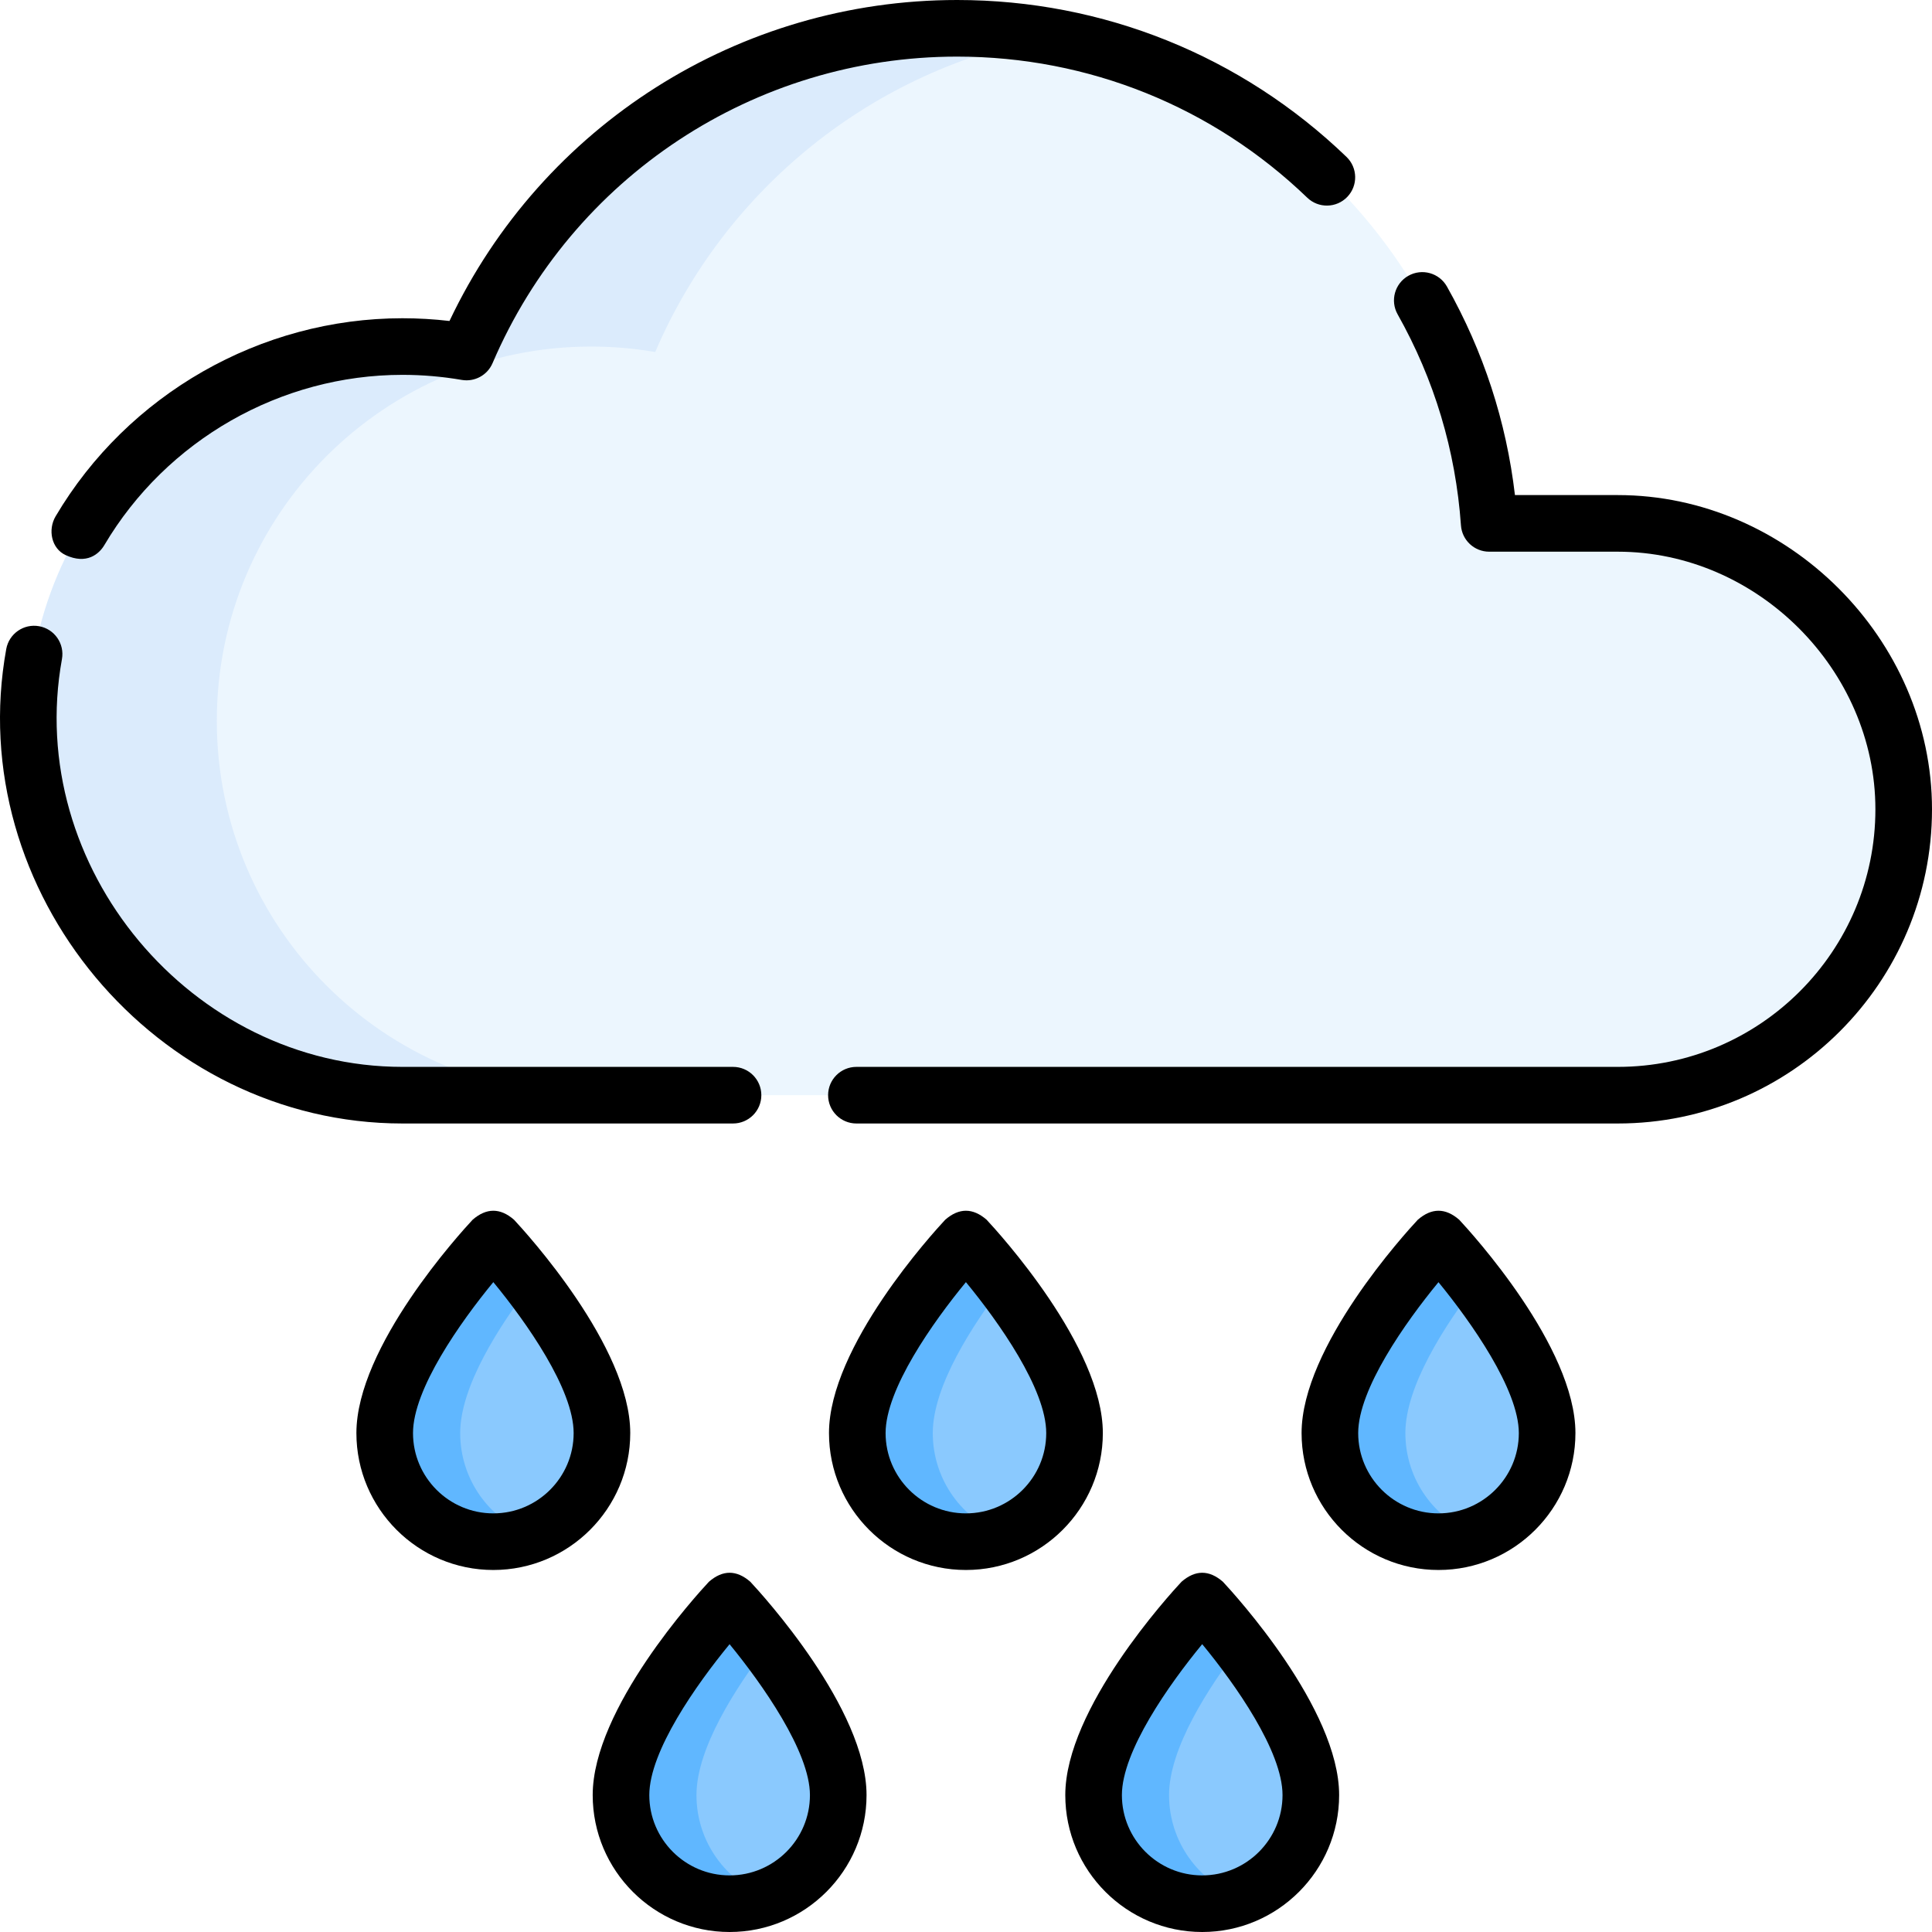
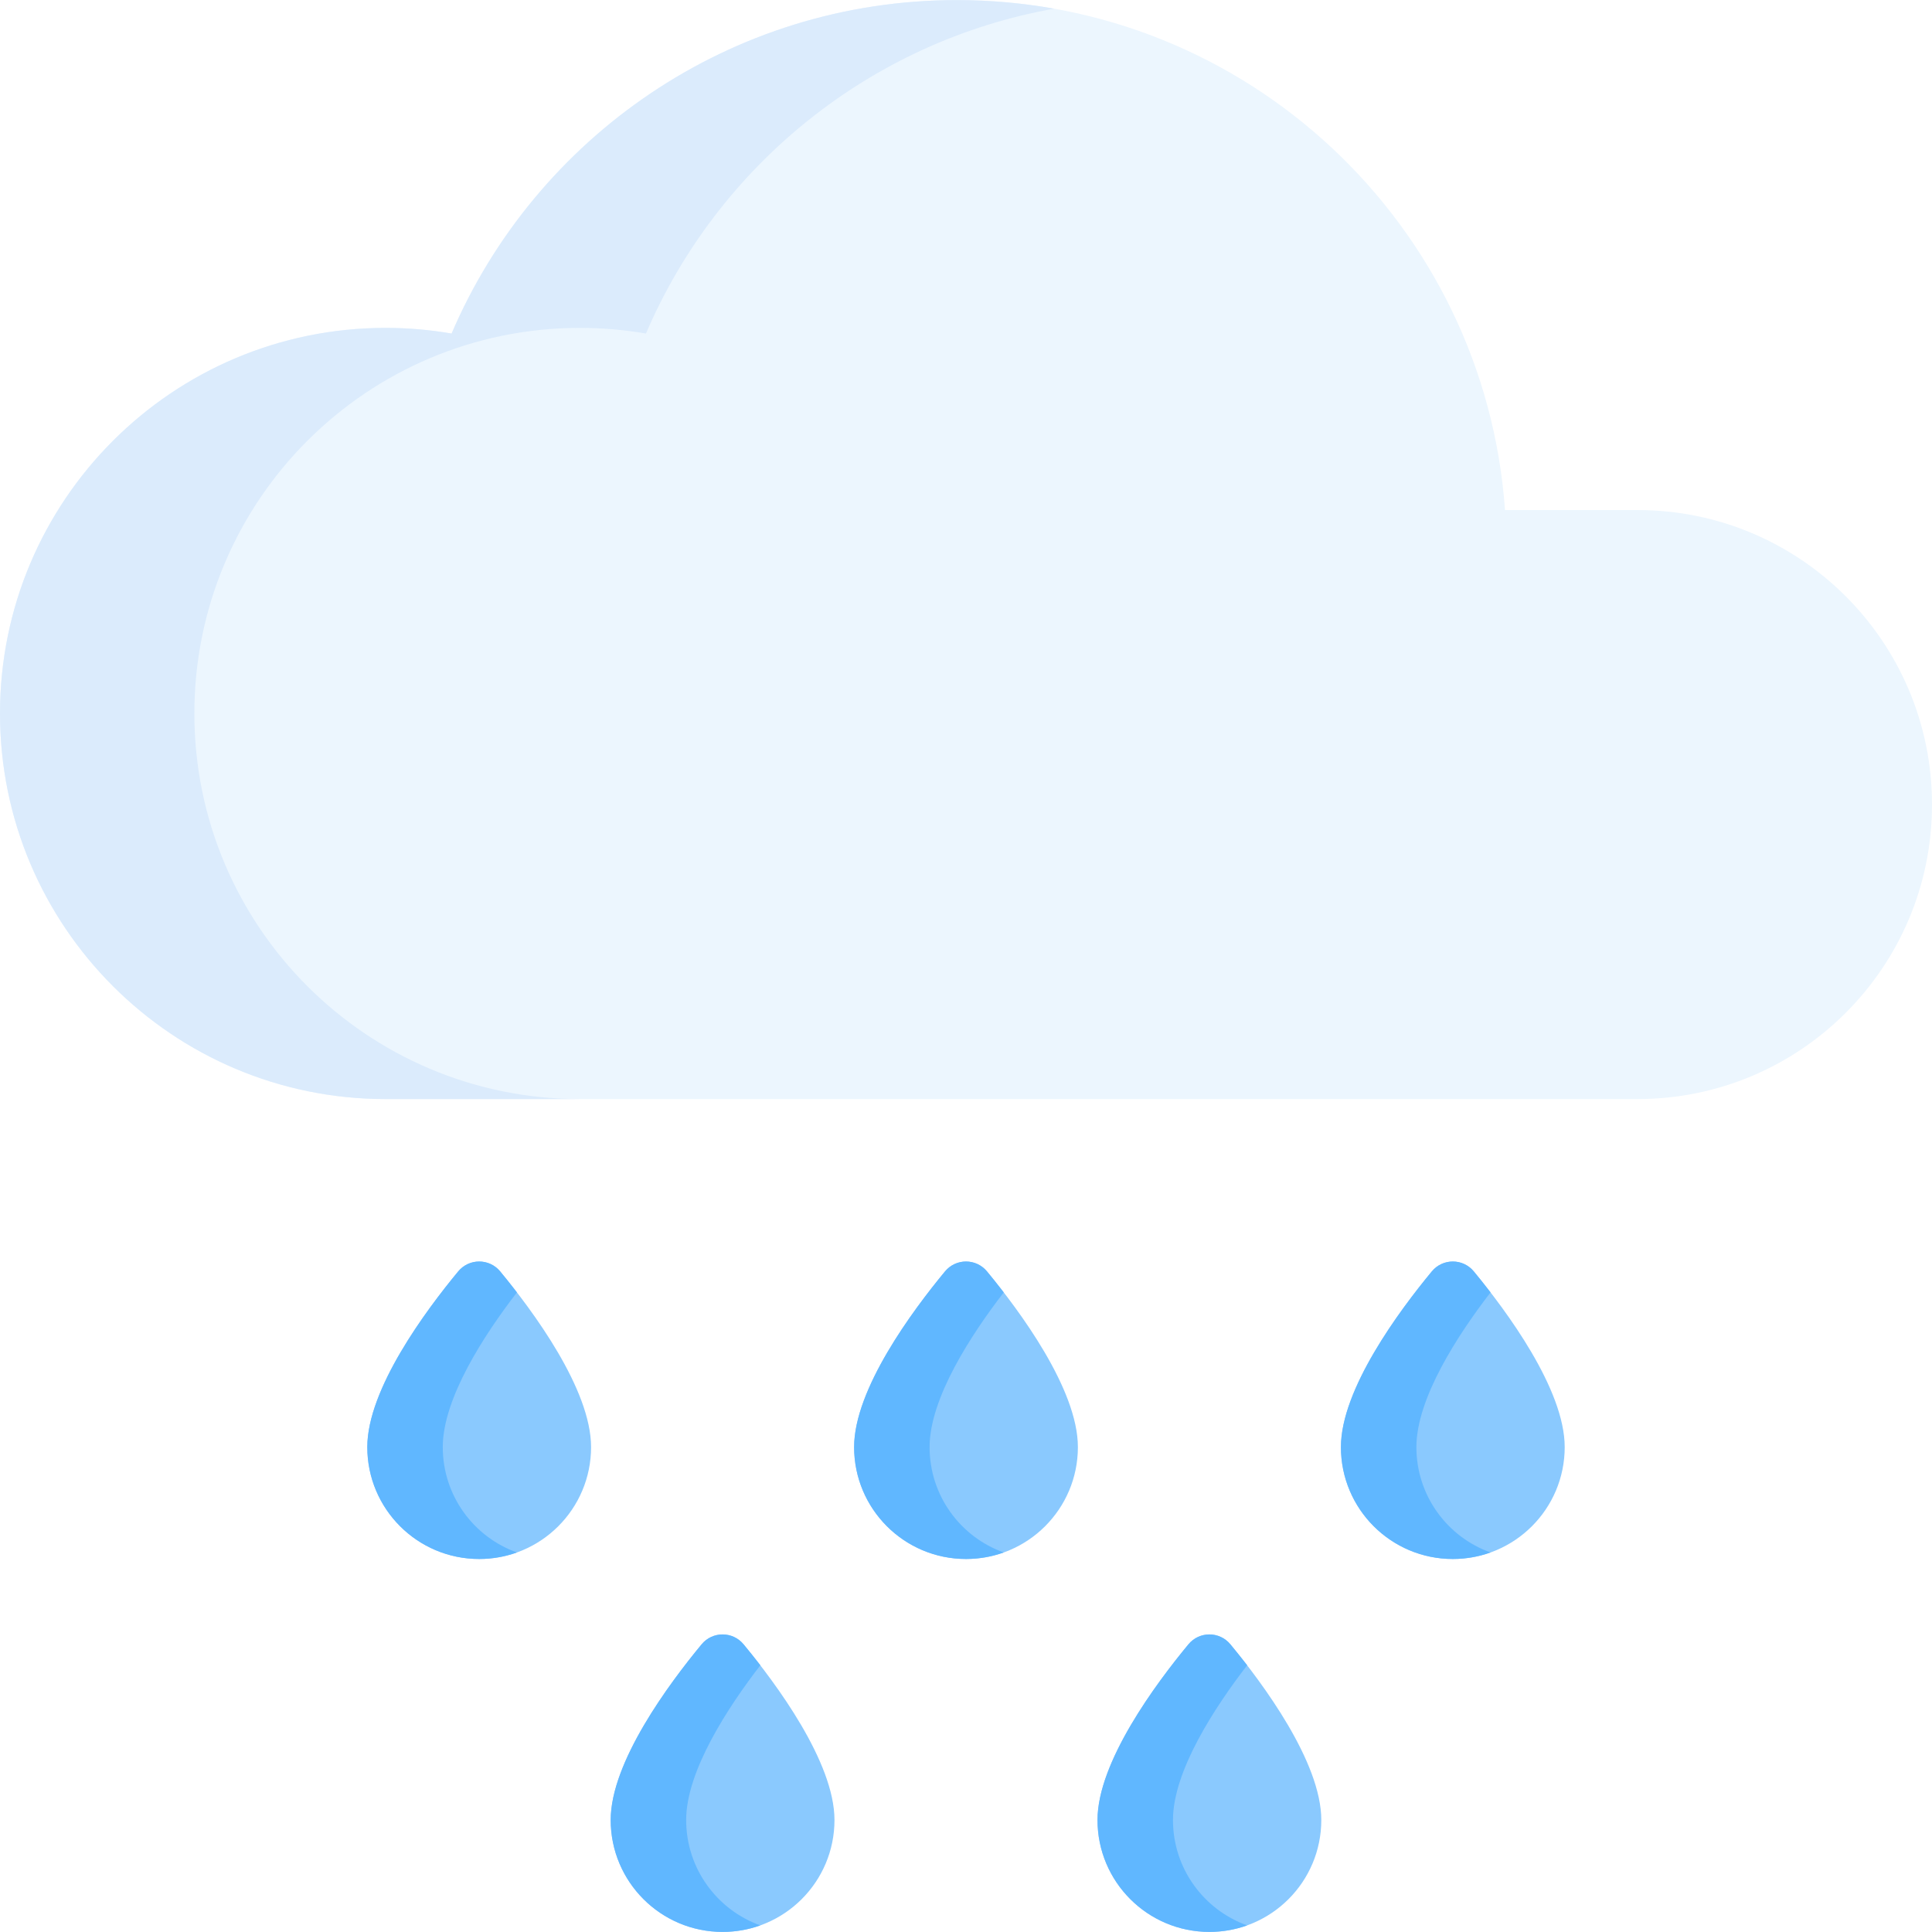
- <svg xmlns="http://www.w3.org/2000/svg" id="Capa_1" enable-background="new 0 0 511.954 511.954" height="512" viewBox="0 0 511.954 511.954" width="512">
+ <svg xmlns="http://www.w3.org/2000/svg" id="Capa_1" enable-background="new 0 0 512 512" height="512" viewBox="0 0 512 512" width="512">
  <g>
    <g fill="#8ac9fe">
-       <path d="m159.507 379.742c0 15.896-12.887 28.783-28.783 28.783s-28.783-12.887-28.783-28.783c0-20.606 28.783-51.412 28.783-51.412s28.783 30.805 28.783 51.412z" />
-       <path d="m284.737 379.742c0 15.896-12.887 28.783-28.783 28.783s-28.783-12.887-28.783-28.783c0-20.606 28.783-51.412 28.783-51.412s28.783 30.805 28.783 51.412z" />
-       <path d="m409.968 379.742c0 15.896-12.887 28.783-28.783 28.783s-28.783-12.887-28.783-28.783c0-20.606 28.783-51.412 28.783-51.412s28.783 30.805 28.783 51.412z" />
+       <path d="m156.641 383.498c0 16.376-13.276 29.652-29.652 29.652s-29.652-13.276-29.652-29.652c0-15.353 15.511-36.203 24.096-46.567 2.889-3.487 8.223-3.487 11.112 0 8.586 10.364 24.096 31.213 24.096 46.567z" />
+       <path d="m285.652 383.498c0 16.376-13.276 29.652-29.652 29.652s-29.652-13.276-29.652-29.652c0-15.353 15.511-36.203 24.096-46.567 2.889-3.487 8.223-3.487 11.112 0 8.585 10.364 24.096 31.213 24.096 46.567z" />
+       <path d="m414.662 383.498c0 16.376-13.276 29.652-29.652 29.652s-29.652-13.276-29.652-29.652c0-15.353 15.511-36.203 24.096-46.567 2.889-3.487 8.223-3.487 11.112 0 8.585 10.364 24.096 31.213 24.096 46.567z" />
+     </g>
+     <g fill="#8ac9fe">
+       <path d="m221.146 482.323c0 16.376-13.276 29.652-29.652 29.652s-29.652-13.276-29.652-29.652c0-15.353 15.511-36.203 24.096-46.567 2.889-3.487 8.223-3.487 11.112 0 8.586 10.364 24.096 31.214 24.096 46.567z" />
+       <path d="m350.157 482.323c0 16.376-13.276 29.652-29.652 29.652s-29.652-13.276-29.652-29.652c0-15.353 15.511-36.203 24.096-46.567 2.889-3.487 8.223-3.487 11.112 0 8.585 10.364 24.096 31.214 24.096 46.567z" />
    </g>
    <g fill="#60b7ff">
-       <path d="m140.725 406.73c-3.11 1.16-6.48 1.79-10 1.79-15.9 0-28.78-12.88-28.78-28.78 0-20.6 28.78-51.41 28.78-51.41s4.53 4.85 10 12c-8.31 10.85-18.78 26.99-18.78 39.41-.001 12.38 7.809 22.94 18.78 26.99z" />
-       <path d="m265.954 406.73c-3.12 1.16-6.48 1.79-10 1.79-15.9 0-28.78-12.88-28.78-28.78 0-20.6 28.78-51.41 28.78-51.41s4.53 4.85 10 11.99c-8.31 10.85-18.78 26.99-18.78 39.42 0 12.38 7.811 22.94 18.78 26.99z" />
-       <path d="m391.184 406.73c-3.11 1.16-6.48 1.79-10 1.79-15.9 0-28.78-12.88-28.78-28.78 0-20.6 28.78-51.41 28.78-51.41s4.53 4.85 10 12c-8.31 10.85-18.78 26.99-18.78 39.41.001 12.38 7.811 22.94 18.78 26.99z" />
-     </g>
-     <g fill="#8ac9fe">
-       <path d="m222.122 475.672c0 15.896-12.887 28.783-28.783 28.783s-28.783-12.887-28.783-28.783c0-20.606 28.783-51.412 28.783-51.412s28.783 30.806 28.783 51.412z" />
-       <path d="m347.353 475.672c0 15.896-12.887 28.783-28.783 28.783s-28.783-12.887-28.783-28.783c0-20.606 28.783-51.412 28.783-51.412s28.783 30.806 28.783 51.412z" />
+       <path d="m136.99 411.418c-3.13 1.12-6.49 1.73-10 1.73-16.38 0-29.65-13.27-29.65-29.65 0-15.35 15.51-36.2 24.09-46.57 2.89-3.49 8.23-3.49 11.12 0 1.34 1.62 2.85 3.5 4.44 5.57-8.61 11.18-19.65 28.05-19.65 41 0 12.87 8.19 23.82 19.65 27.92z" />
+       <path d="m266 411.418c-3.13 1.12-6.49 1.73-10 1.73-16.38 0-29.65-13.27-29.65-29.65 0-15.35 15.51-36.2 24.09-46.57 2.89-3.49 8.23-3.49 11.12 0 1.34 1.62 2.85 3.5 4.44 5.57-8.61 11.18-19.65 28.05-19.65 41 0 12.87 8.19 23.82 19.65 27.92z" />
+       <path d="m395.01 411.418c-3.13 1.12-6.49 1.73-10 1.73-16.38 0-29.65-13.27-29.65-29.65 0-15.35 15.51-36.2 24.09-46.57 2.89-3.49 8.23-3.49 11.12 0 1.34 1.62 2.85 3.5 4.44 5.57-8.61 11.18-19.65 28.05-19.65 41 0 12.87 8.19 23.82 19.65 27.92z" />
    </g>
    <g fill="#60b7ff">
-       <path d="m203.345 502.66c-3.12 1.16-6.49 1.79-10.01 1.79-15.89 0-28.78-12.88-28.78-28.78 0-20.6 28.78-51.41 28.78-51.41s4.53 4.85 10 11.99c-8.31 10.85-18.78 26.99-18.78 39.42-.001 12.38 7.819 22.94 18.79 26.99z" />
-       <path d="m328.574 502.66c-3.11 1.16-6.48 1.79-10 1.79-15.9 0-28.79-12.88-28.79-28.78 0-20.6 28.79-51.41 28.79-51.41s4.53 4.85 10 11.99c-8.31 10.85-18.79 26.99-18.79 39.42.001 12.38 7.821 22.94 18.79 26.99z" />
+       <path d="m201.49 510.248c-3.12 1.12-6.49 1.73-10 1.73-16.37 0-29.65-13.28-29.65-29.66 0-15.35 15.51-36.2 24.1-46.56 2.89-3.49 8.22-3.49 11.11 0 1.34 1.62 2.85 3.49 4.45 5.55-8.61 11.18-19.66 28.05-19.66 41.01 0 12.87 8.2 23.83 19.65 27.93z" />
+       <path d="m330.51 510.248c-3.13 1.12-6.49 1.73-10 1.73-16.38 0-29.66-13.28-29.66-29.66 0-15.35 15.51-36.2 24.1-46.56 2.89-3.49 8.22-3.49 11.11 0 1.34 1.62 2.85 3.49 4.45 5.55-8.61 11.18-19.66 28.05-19.66 41.01 0 12.87 8.2 23.83 19.66 27.93z" />
    </g>
    <g>
      <g>
-         <path d="m428.693 138.688h-34.08c-5.212-73.322-66.339-131.188-140.987-131.188-58.336 0-108.413 35.341-130.004 85.778-5.516-.951-11.187-1.453-16.975-1.453-54.782 0-99.192 44.41-99.192 99.192s44.41 99.192 99.192 99.192h322.047c41.842 0 75.761-33.919 75.761-75.761-.001-41.841-33.92-75.76-75.762-75.76z" fill="#ecf6fe" />
+         <path d="m433.952 135.169h-35.109c-5.369-75.535-68.341-135.147-145.242-135.147-60.097 0-111.685 36.407-133.927 88.367-5.683-.98-11.525-1.496-17.488-1.496-56.436-.001-102.186 45.749-102.186 102.185s45.75 102.186 102.186 102.186h331.766c43.105 0 78.048-34.943 78.048-78.048 0-43.104-34.943-78.047-78.048-78.047z" fill="#ecf6fe" />
      </g>
    </g>
    <g>
      <g>
-         <path d="m278.634 9.71c-47.37 8.44-86.58 40.5-105.01 83.57-5.52-.95-11.19-1.45-16.98-1.45-54.78 0-99.19 44.41-99.19 99.19s44.41 99.19 99.19 99.19h-50c-54.78 0-99.19-44.41-99.19-99.19s44.41-99.19 99.19-99.19c5.79 0 11.46.5 16.98 1.45 21.59-50.44 71.67-85.78 130-85.78 8.531 0 16.89.76 25.01 2.21z" fill="#dbebfc" />
-       </g>
-     </g>
-     <g>
-       <g>
-         <g>
-           <path d="m130.724 416.025c-20.006 0-36.283-16.276-36.283-36.283 0-22.903 27.65-53.158 30.803-56.532 3.653-3.173 7.307-3.173 10.96 0 3.153 3.374 30.803 33.629 30.803 56.532 0 20.006-16.277 36.283-36.283 36.283zm0-76.279c-8.765 10.639-21.283 28.374-21.283 39.995 0 11.735 9.547 21.283 21.283 21.283s21.283-9.548 21.283-21.283c0-11.62-12.517-29.355-21.283-39.995z" />
-         </g>
-         <g>
-           <path d="m255.954 416.025c-20.007 0-36.283-16.276-36.283-36.283 0-22.903 27.65-53.158 30.803-56.532 3.653-3.173 7.307-3.173 10.96 0 3.153 3.374 30.803 33.629 30.803 56.532.001 20.006-16.276 36.283-36.283 36.283zm0-76.279c-8.765 10.638-21.283 28.374-21.283 39.995 0 11.735 9.547 21.283 21.283 21.283s21.283-9.548 21.283-21.283c.001-11.62-12.516-29.355-21.283-39.995z" />
-         </g>
-         <g>
-           <path d="m381.185 416.025c-20.007 0-36.283-16.276-36.283-36.283 0-22.903 27.65-53.158 30.803-56.532 3.653-3.173 7.307-3.173 10.96 0 3.153 3.374 30.803 33.629 30.803 56.532 0 20.006-16.276 36.283-36.283 36.283zm-.01-76.266c-8.765 10.64-21.272 28.366-21.272 39.982 0 11.735 9.547 21.283 21.283 21.283 11.735 0 21.283-9.548 21.283-21.283-.001-11.515-12.666-29.453-21.294-39.982z" />
-         </g>
-       </g>
-       <g>
-         <g>
-           <path d="m193.339 511.954c-20.007 0-36.283-16.276-36.283-36.282 0-22.903 27.65-53.158 30.803-56.532 3.653-3.173 7.307-3.173 10.96 0 3.153 3.374 30.803 33.629 30.803 56.532 0 20.006-16.276 36.282-36.283 36.282zm-.01-76.264c-8.765 10.64-21.272 28.366-21.272 39.982 0 11.735 9.547 21.282 21.283 21.282 11.735 0 21.283-9.547 21.283-21.282-.001-11.516-12.666-29.453-21.294-39.982z" />
-         </g>
-         <g>
-           <path d="m318.57 511.954c-20.006 0-36.283-16.276-36.283-36.282 0-22.903 27.65-53.158 30.803-56.532 3.653-3.173 7.307-3.173 10.96 0 3.153 3.374 30.803 33.629 30.803 56.532 0 20.006-16.276 36.282-36.283 36.282zm0-76.277c-8.765 10.639-21.283 28.374-21.283 39.995 0 11.735 9.547 21.282 21.283 21.282s21.283-9.547 21.283-21.282c0-11.62-12.517-29.355-21.283-39.995z" />
-         </g>
-       </g>
-       <g>
-         <g>
-           <path d="m17.379 147.087c-3.759-1.739-4.749-6.706-2.642-10.272 19.129-32.373 54.346-52.484 91.907-52.484 4.155 0 8.327.243 12.463.725 24.599-51.861 76.778-85.056 134.517-85.056 38.685 0 75.329 14.766 103.181 41.577 2.984 2.873 3.075 7.62.202 10.604s-7.621 3.075-10.604.202c-25.044-24.106-57.993-37.383-92.779-37.383-53.662 0-101.983 31.886-123.105 81.231-1.366 3.192-4.743 5.029-8.167 4.44-5.171-.891-10.456-1.342-15.708-1.342-32.281 0-62.549 17.287-78.993 45.115-1.399 2.37-4.697 5.223-10.272 2.643z" />
-         </g>
-         <g>
-           <path d="m194.245 297.71h-87.6c-65.271 0-116.633-61.463-104.99-125.727.739-4.076 4.644-6.783 8.717-6.043 4.076.738 6.781 4.642 6.042 8.717-9.982 55.081 34.287 108.053 90.23 108.053h87.6c4.142 0 7.5 3.357 7.5 7.5s-3.357 7.5-7.499 7.5z" />
-         </g>
-         <g>
-           <path d="m428.695 297.71h-201.76c-4.142 0-7.5-3.357-7.5-7.5s3.358-7.5 7.5-7.5h201.76c37.639 0 68.26-30.621 68.26-68.26 0-36.899-31.278-68.26-68.26-68.26h-34.08c-3.937 0-7.204-3.044-7.481-6.971-1.402-19.822-7.049-38.64-16.784-55.93-2.032-3.609-.754-8.183 2.855-10.215 3.61-2.033 8.184-.753 10.215 2.855 9.685 17.2 15.733 35.76 18.021 55.26h27.253c45.008 0 83.26 38.15 83.26 83.26 0 45.911-37.35 83.261-83.259 83.261z" />
-         </g>
+         <path d="m279.365 2.298c-48.8 8.695-89.193 41.722-108.179 86.092-5.687-.979-11.528-1.494-17.492-1.494-56.433 0-102.184 45.75-102.184 102.184s45.75 102.184 102.184 102.184h-51.509c-56.435 0-102.185-45.75-102.185-102.183s45.75-102.184 102.184-102.184c5.965 0 11.806.515 17.492 1.494 22.242-51.963 73.833-88.369 133.924-88.369 8.787 0 17.399.783 25.765 2.276z" fill="#dbebfc" />
      </g>
    </g>
  </g>
</svg>
